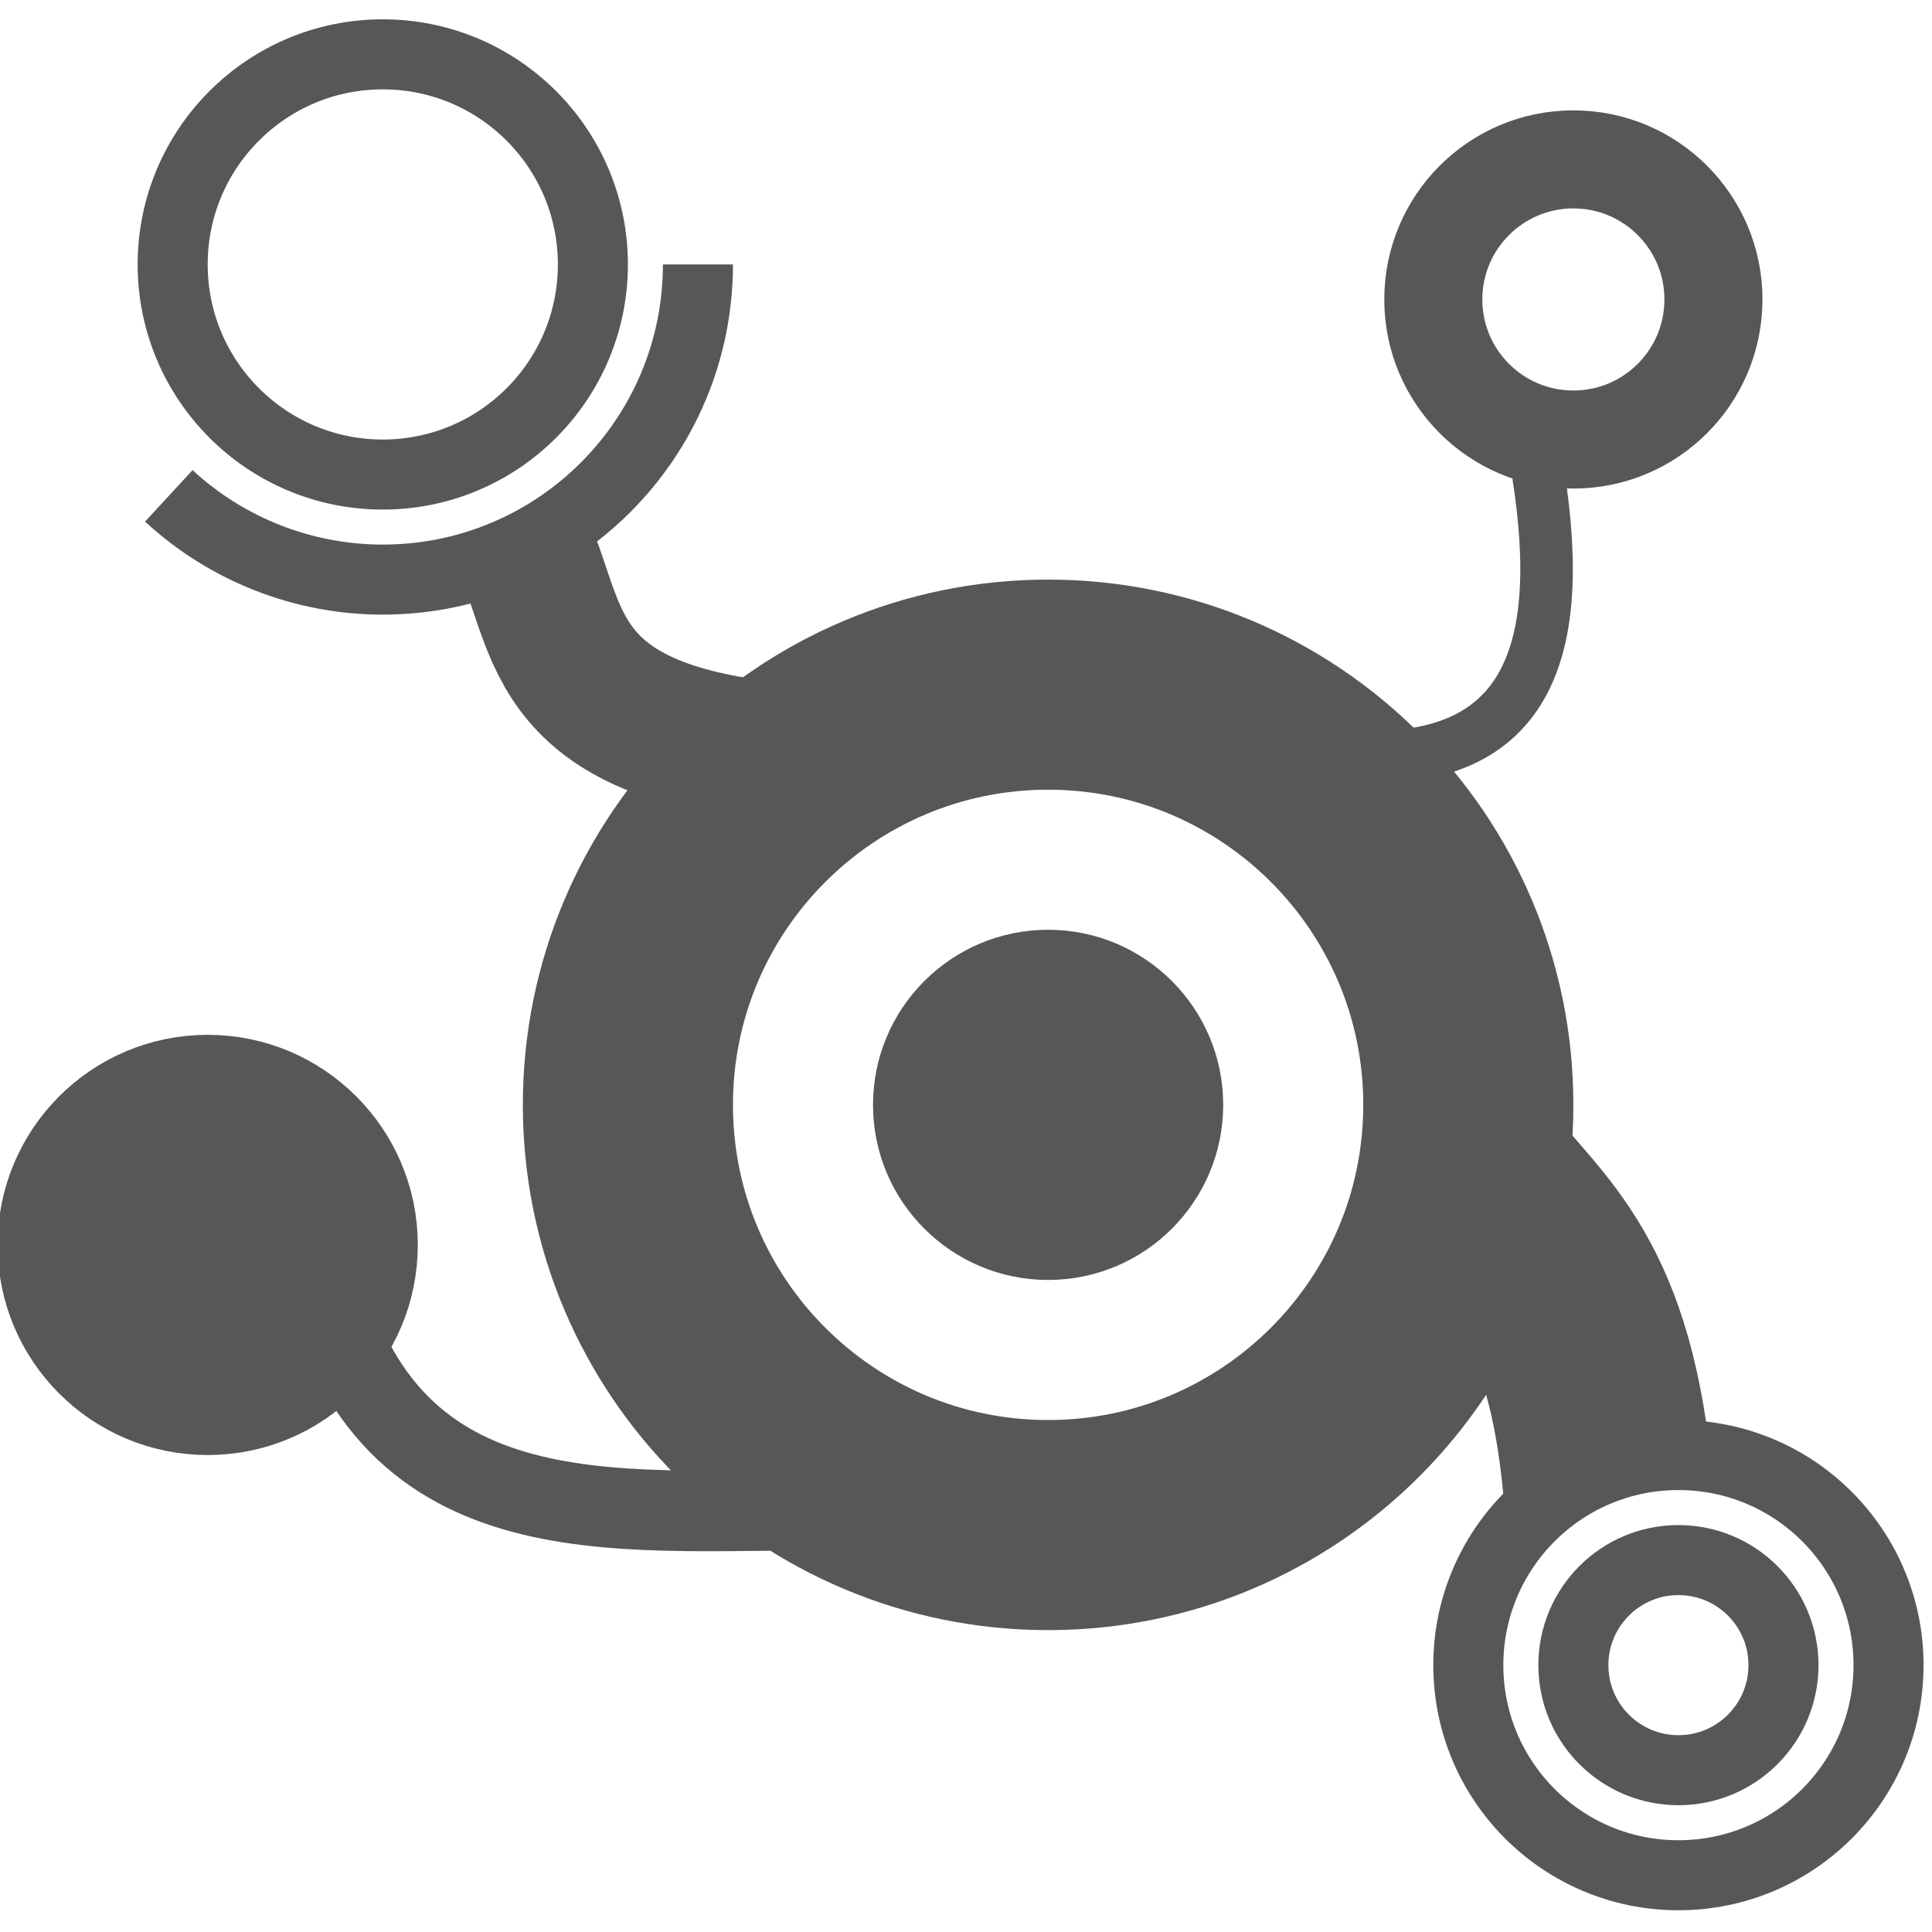
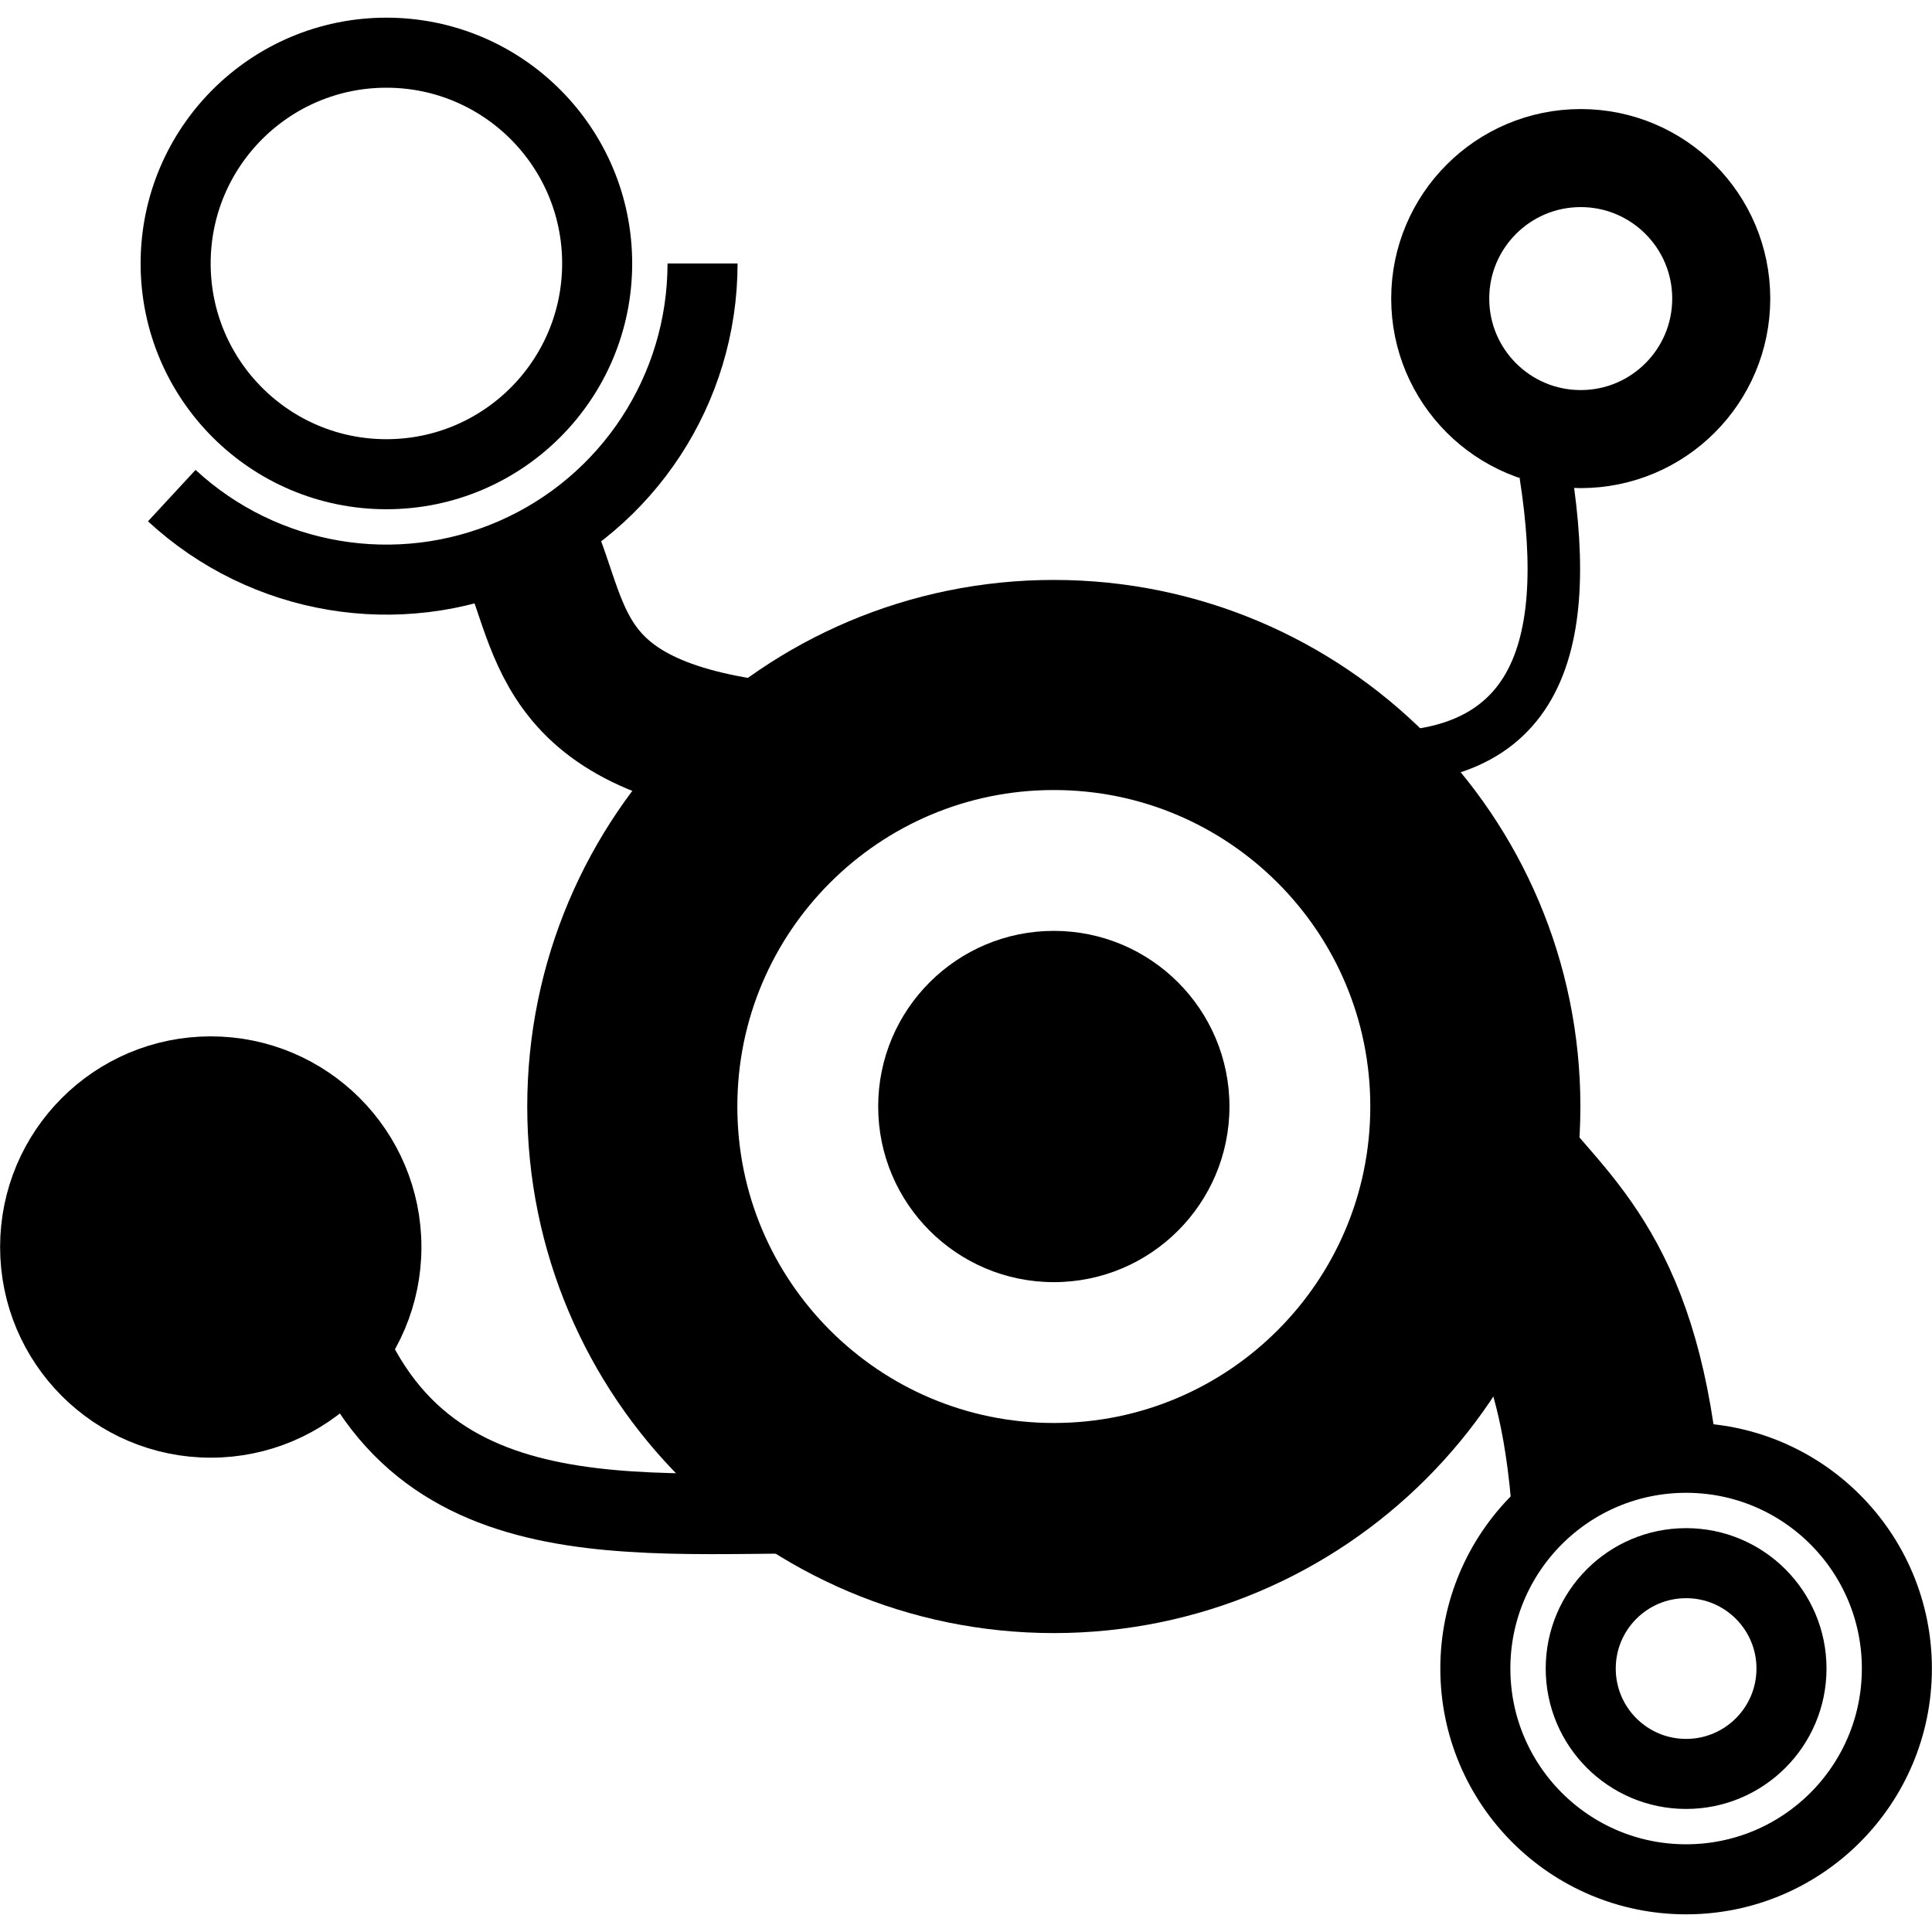
<svg xmlns="http://www.w3.org/2000/svg" width="64px" height="64px" id="svg2383" version="1.1">
  <defs id="defs2385">
    </defs>
-   <g id="layer1" style="opacity:0.66">
-     <g id="g3678" transform="translate(2,4)">
+   <g id="layer1" style="opacity:1">
+     <g id="g3678" transform="matrix(1.003135,0,0,1.003135,2.08652,3.952351)">
      <g id="g2827" transform="matrix(1.16,0,0,1.16,-4.4,-4.52)">
-         <path transform="translate(-1,-3)" style="fill:none;stroke:#000000;stroke-width:2.8;stroke-miterlimit:4;stroke-opacity:1" d="m 52,12 c 0,2.209 -1.791,4 -4,4 -2.209,0 -4,-1.791 -4,-4 0,-2.209 1.791,-4 4,-4 2.209,0 4,1.791 4,4 z" id="path2817" />
-         <path transform="translate(-4,-2)" style="fill:none;stroke:#000000;stroke-width:2;stroke-miterlimit:4;stroke-opacity:1;stroke-dasharray:none" d="m 60,50 c 0,3.314 -2.686,6 -6,6 -3.314,0 -6,-2.686 -6,-6 0,-3.314 2.686,-6 6,-6 3.314,0 6,2.686 6,6 z" id="path2819" />
-         <path style="fill:none;stroke:#000000;stroke-width:4;stroke-linecap:butt;stroke-linejoin:miter;stroke-miterlimit:4;stroke-opacity:1;stroke-dasharray:none;display:inline" d="M 25,22 C 17.693,21.492 18.133,18.493 17,16" id="path2825" />
-         <path style="fill:none;stroke:#000000;stroke-width:1.5;stroke-linecap:butt;stroke-linejoin:miter;stroke-miterlimit:4;stroke-opacity:1;stroke-dasharray:none;display:inline" d="m 46,14 c 0.811,5.177 -0.317,8.622 -6,8" id="path3601" />
-         <path style="fill:none;stroke:#000000;stroke-width:6;stroke-linecap:butt;stroke-linejoin:miter;stroke-miterlimit:4;stroke-opacity:1;stroke-dasharray:none;display:inline" d="m 44,34 c 1.614,2.047 3.491,3.197 4,9" id="path3603" />
-         <path style="fill:none;stroke:#000000;stroke-width:2.3;stroke-linecap:butt;stroke-linejoin:miter;stroke-miterlimit:4;stroke-opacity:1;stroke-dasharray:none;display:inline" d="m 12,39 c 2.888,6.056 10.033,4.207 15.94,4.656" id="path3605" />
+         <path transform="translate(-1,-3)" style="fill:none;stroke:#000000;stroke-width:2.791;stroke-miterlimit:4;stroke-opacity:1" d="m 52,12 c 0,2.209 -1.791,4 -4,4 -2.209,0 -4,-1.791 -4,-4 0,-2.209 1.791,-4 4,-4 2.209,0 4,1.791 4,4 z" id="path2817" />
+         <path transform="translate(-4,-2)" style="fill:none;stroke:#000000;stroke-width:1.994;stroke-miterlimit:4;stroke-opacity:1;stroke-dasharray:none" d="m 60,50 c 0,3.314 -2.686,6 -6,6 -3.314,0 -6,-2.686 -6,-6 0,-3.314 2.686,-6 6,-6 3.314,0 6,2.686 6,6 z" id="path2819" />
+         <path style="fill:none;stroke:#000000;stroke-width:3.987;stroke-linecap:butt;stroke-linejoin:miter;stroke-miterlimit:4;stroke-opacity:1;stroke-dasharray:none;display:inline" d="M 25,22 C 17.693,21.492 18.133,18.493 17,16" id="path2825" />
+         <path style="fill:none;stroke:#000000;stroke-width:1.495;stroke-linecap:butt;stroke-linejoin:miter;stroke-miterlimit:4;stroke-opacity:1;stroke-dasharray:none;display:inline" d="m 46,14 c 0.811,5.177 -0.317,8.622 -6,8" id="path3601" />
+         <path style="fill:none;stroke:#000000;stroke-width:5.981;stroke-linecap:butt;stroke-linejoin:miter;stroke-miterlimit:4;stroke-opacity:1;stroke-dasharray:none;display:inline" d="m 44,34 c 1.614,2.047 3.491,3.197 4,9" id="path3603" />
+         <path style="fill:none;stroke:#000000;stroke-width:2.293;stroke-linecap:butt;stroke-linejoin:miter;stroke-miterlimit:4;stroke-opacity:1;stroke-dasharray:none;display:inline" d="m 12,39 c 2.888,6.056 10.033,4.207 15.94,4.656" id="path3605" />
        <g id="g3667">
-           <path style="fill:none;stroke:#000000;stroke-width:6;stroke-miterlimit:4;stroke-opacity:1" d="m 44,32 c 0,6.627 -5.373,12 -12,12 -6.627,0 -12,-5.373 -12,-12 0,-6.627 5.373,-12 12,-12 6.627,0 12,5.373 12,12 z" id="path2823" />
+           <path style="fill:none;stroke:#000000;stroke-width:5.981;stroke-miterlimit:4;stroke-opacity:1" d="m 44,32 c 0,6.627 -5.373,12 -12,12 -6.627,0 -12,-5.373 -12,-12 0,-6.627 5.373,-12 12,-12 6.627,0 12,5.373 12,12 z" id="path2823" />
          <path style="fill:#000000;fill-opacity:1;stroke:#000000;stroke-width:0;stroke-miterlimit:4;stroke-opacity:1" d="m 37,32 c 0,2.761 -2.239,5 -5,5 -2.761,0 -5,-2.239 -5,-5 0,-2.761 2.239,-5 5,-5 2.761,0 5,2.239 5,5 z" id="path3662" />
        </g>
-         <path transform="translate(1,-8)" d="m 21,16 c 0,4.971 -4.029,9 -9,9 -2.265,0 -4.446,-0.854 -6.11,-2.391" id="path3693" style="fill:none;stroke:#000000;stroke-width:2;stroke-miterlimit:4;stroke-opacity:1;stroke-dasharray:none" />
-         <path transform="translate(-2,-5)" d="m 21,13 c 0,3.314 -2.686,6 -6,6 -3.314,0 -6,-2.686 -6,-6 0,-3.314 2.686,-6 6,-6 3.314,0 6,2.686 6,6 z" id="path3695" style="fill:none;stroke:#000000;stroke-width:2;stroke-miterlimit:4;stroke-opacity:1;stroke-dasharray:none" />
-         <path transform="translate(-4,0)" d="m 17,36 c 0,2.761 -2.239,5 -5,5 -2.761,0 -5,-2.239 -5,-5 0,-2.761 2.239,-5 5,-5 2.761,0 5,2.239 5,5 z" id="path3701" style="fill:#000000;fill-opacity:1;stroke:#000000;stroke-width:2;stroke-miterlimit:4;stroke-opacity:1;stroke-dasharray:none" />
-         <path transform="translate(-2,-4)" d="m 55,52 c 0,1.657 -1.343,3 -3,3 -1.657,0 -3,-1.343 -3,-3 0,-1.657 1.343,-3 3,-3 1.657,0 3,1.343 3,3 z" id="path3705" style="fill:none;stroke:#000000;stroke-width:2;stroke-miterlimit:4;stroke-opacity:1;stroke-dasharray:none" />
+         <path transform="translate(1,-8)" d="M 21,16 A 9,9 0 0 1 5.89,22.609" id="path3693" style="fill:none;stroke:#000000;stroke-width:1.994;stroke-miterlimit:4;stroke-opacity:1;stroke-dasharray:none" />
+         <path transform="translate(-2,-5)" d="M 21,13 A 6,6 0 1 1 9,13 6,6 0 1 1 21,13 z" id="path3695" style="fill:none;stroke:#000000;stroke-width:1.994;stroke-miterlimit:4;stroke-opacity:1;stroke-dasharray:none" />
+         <path transform="translate(-4,0)" d="M 17,36 A 5,5 0 1 1 7,36 5,5 0 1 1 17,36 z" id="path3701" style="fill:#000000;fill-opacity:1;stroke:#000000;stroke-width:1.994;stroke-miterlimit:4;stroke-opacity:1;stroke-dasharray:none" />
+         <path transform="translate(-2,-4)" d="m 55,52 a 3,3 0 1 1 -6,0 3,3 0 1 1 6,0 z" id="path3705" style="fill:none;stroke:#000000;stroke-width:1.994;stroke-miterlimit:4;stroke-opacity:1;stroke-dasharray:none" />
      </g>
    </g>
  </g>
</svg>
